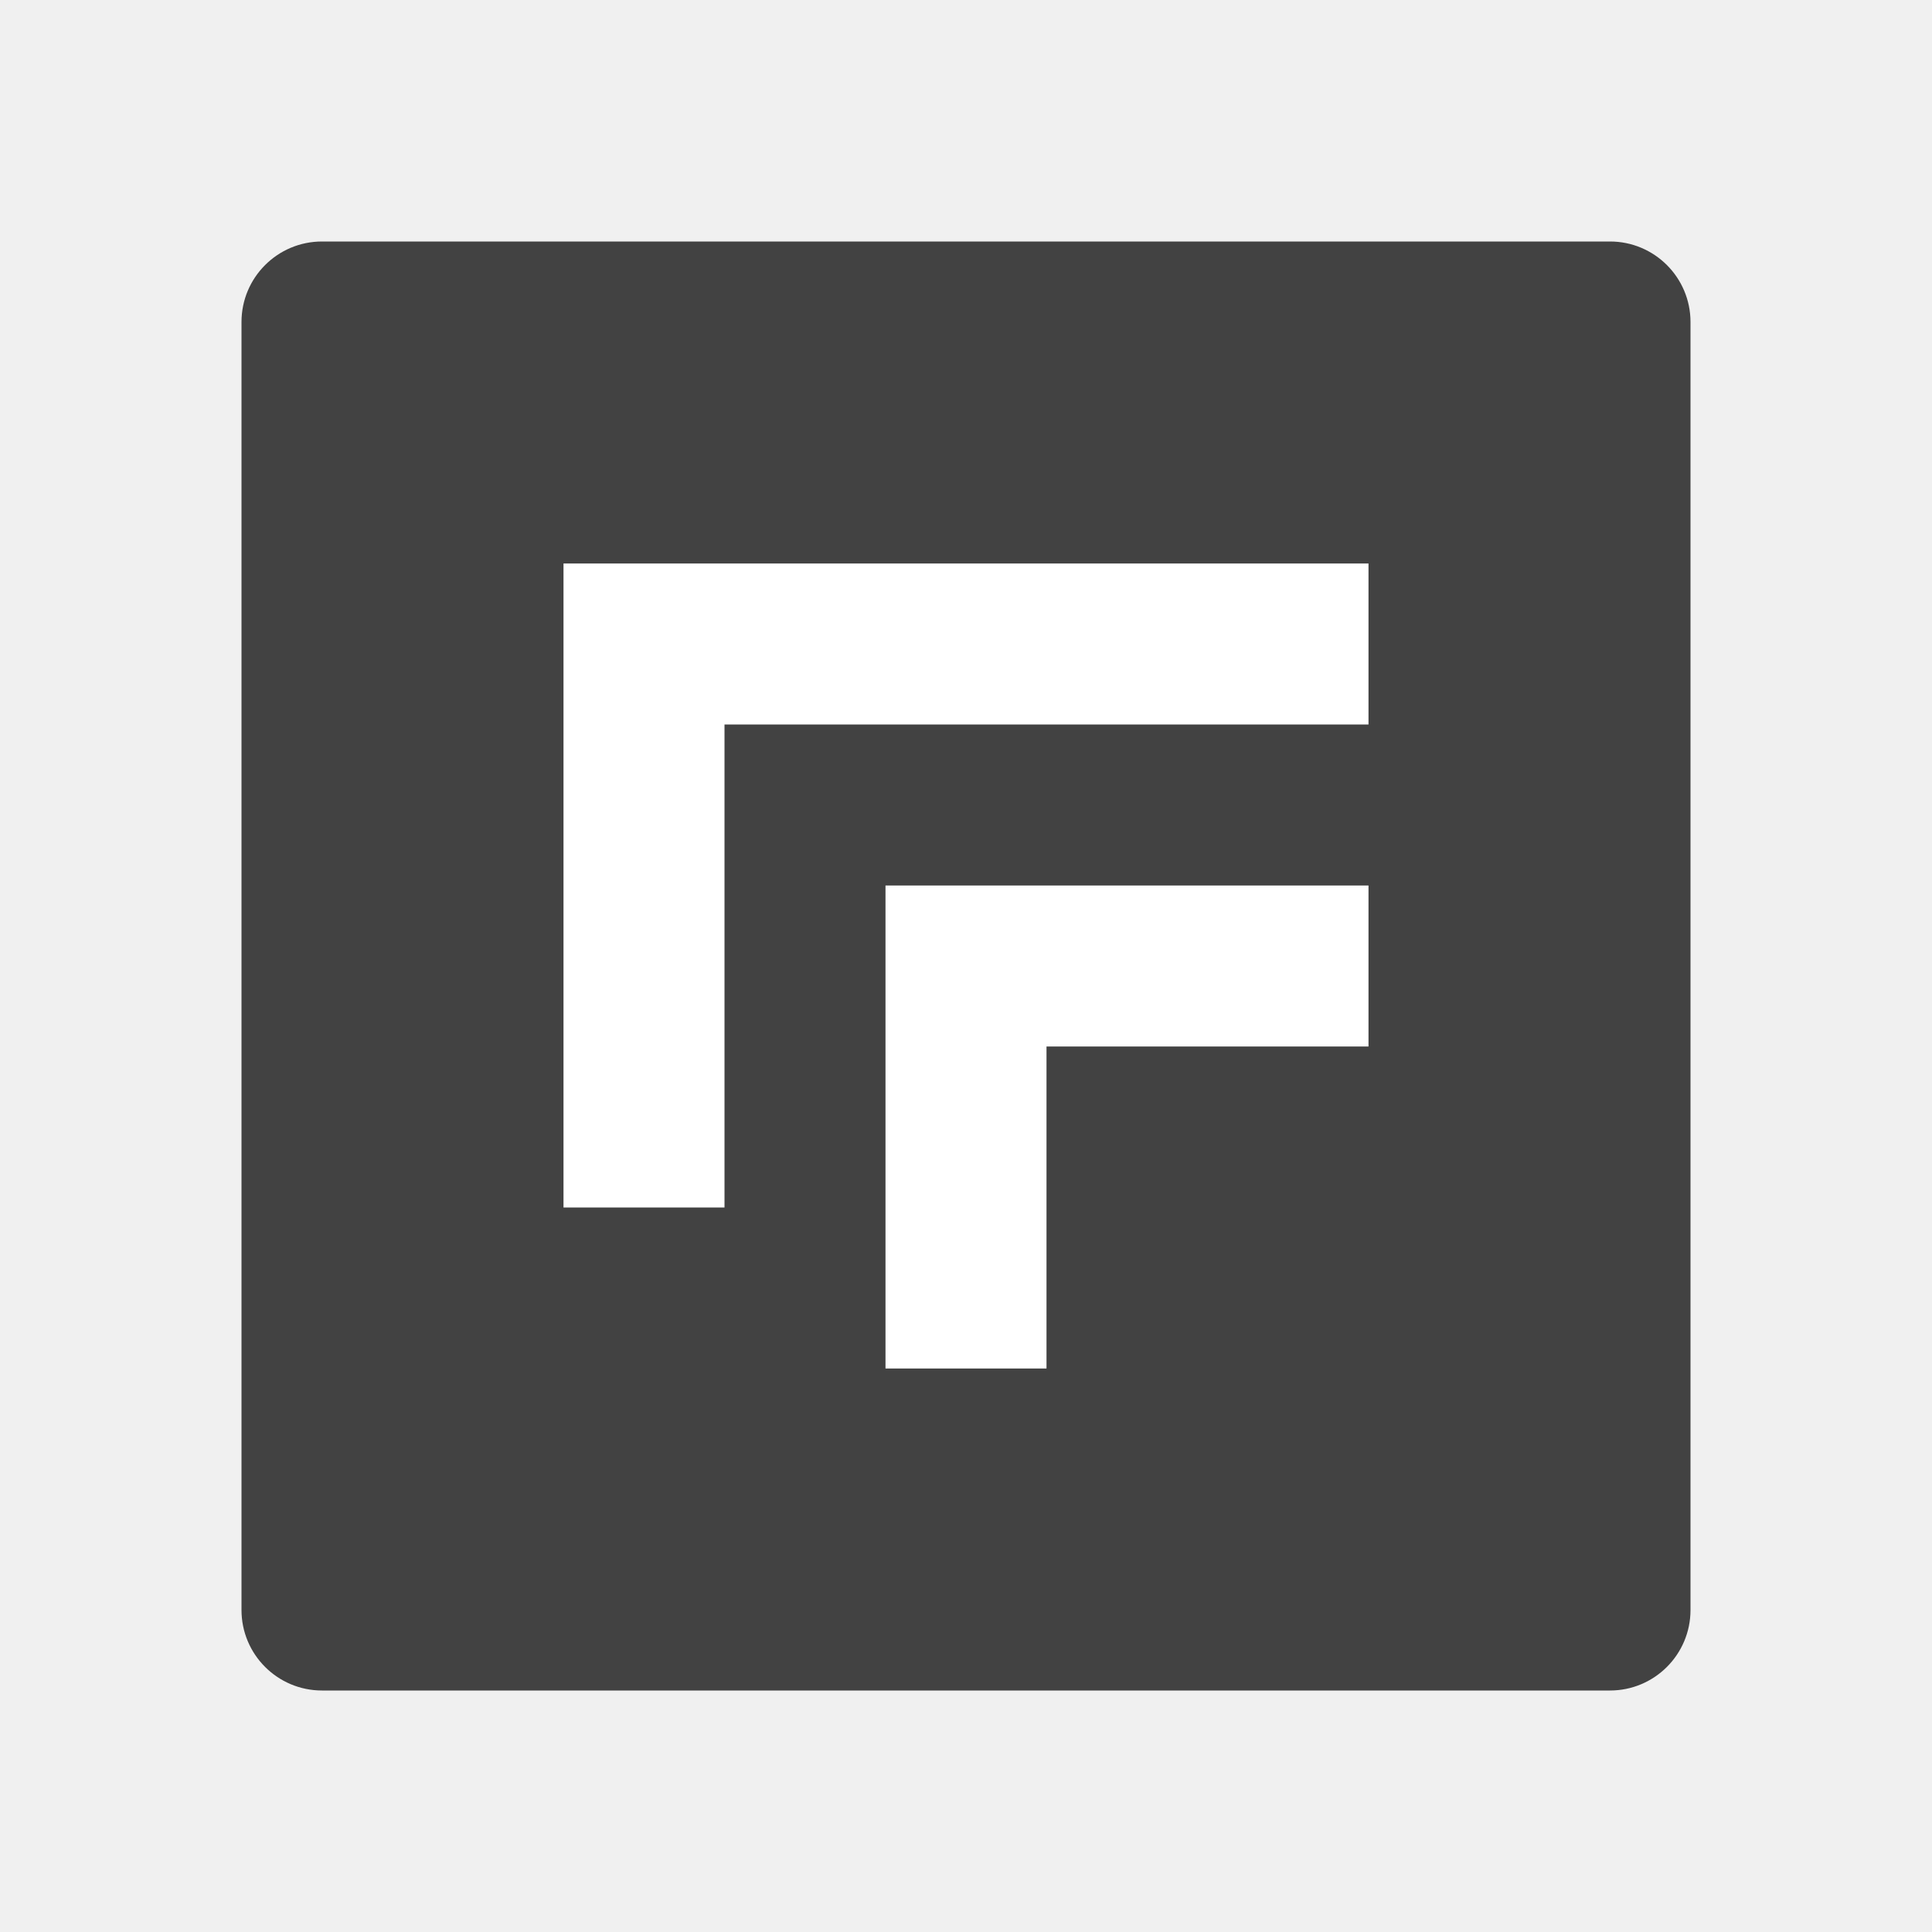
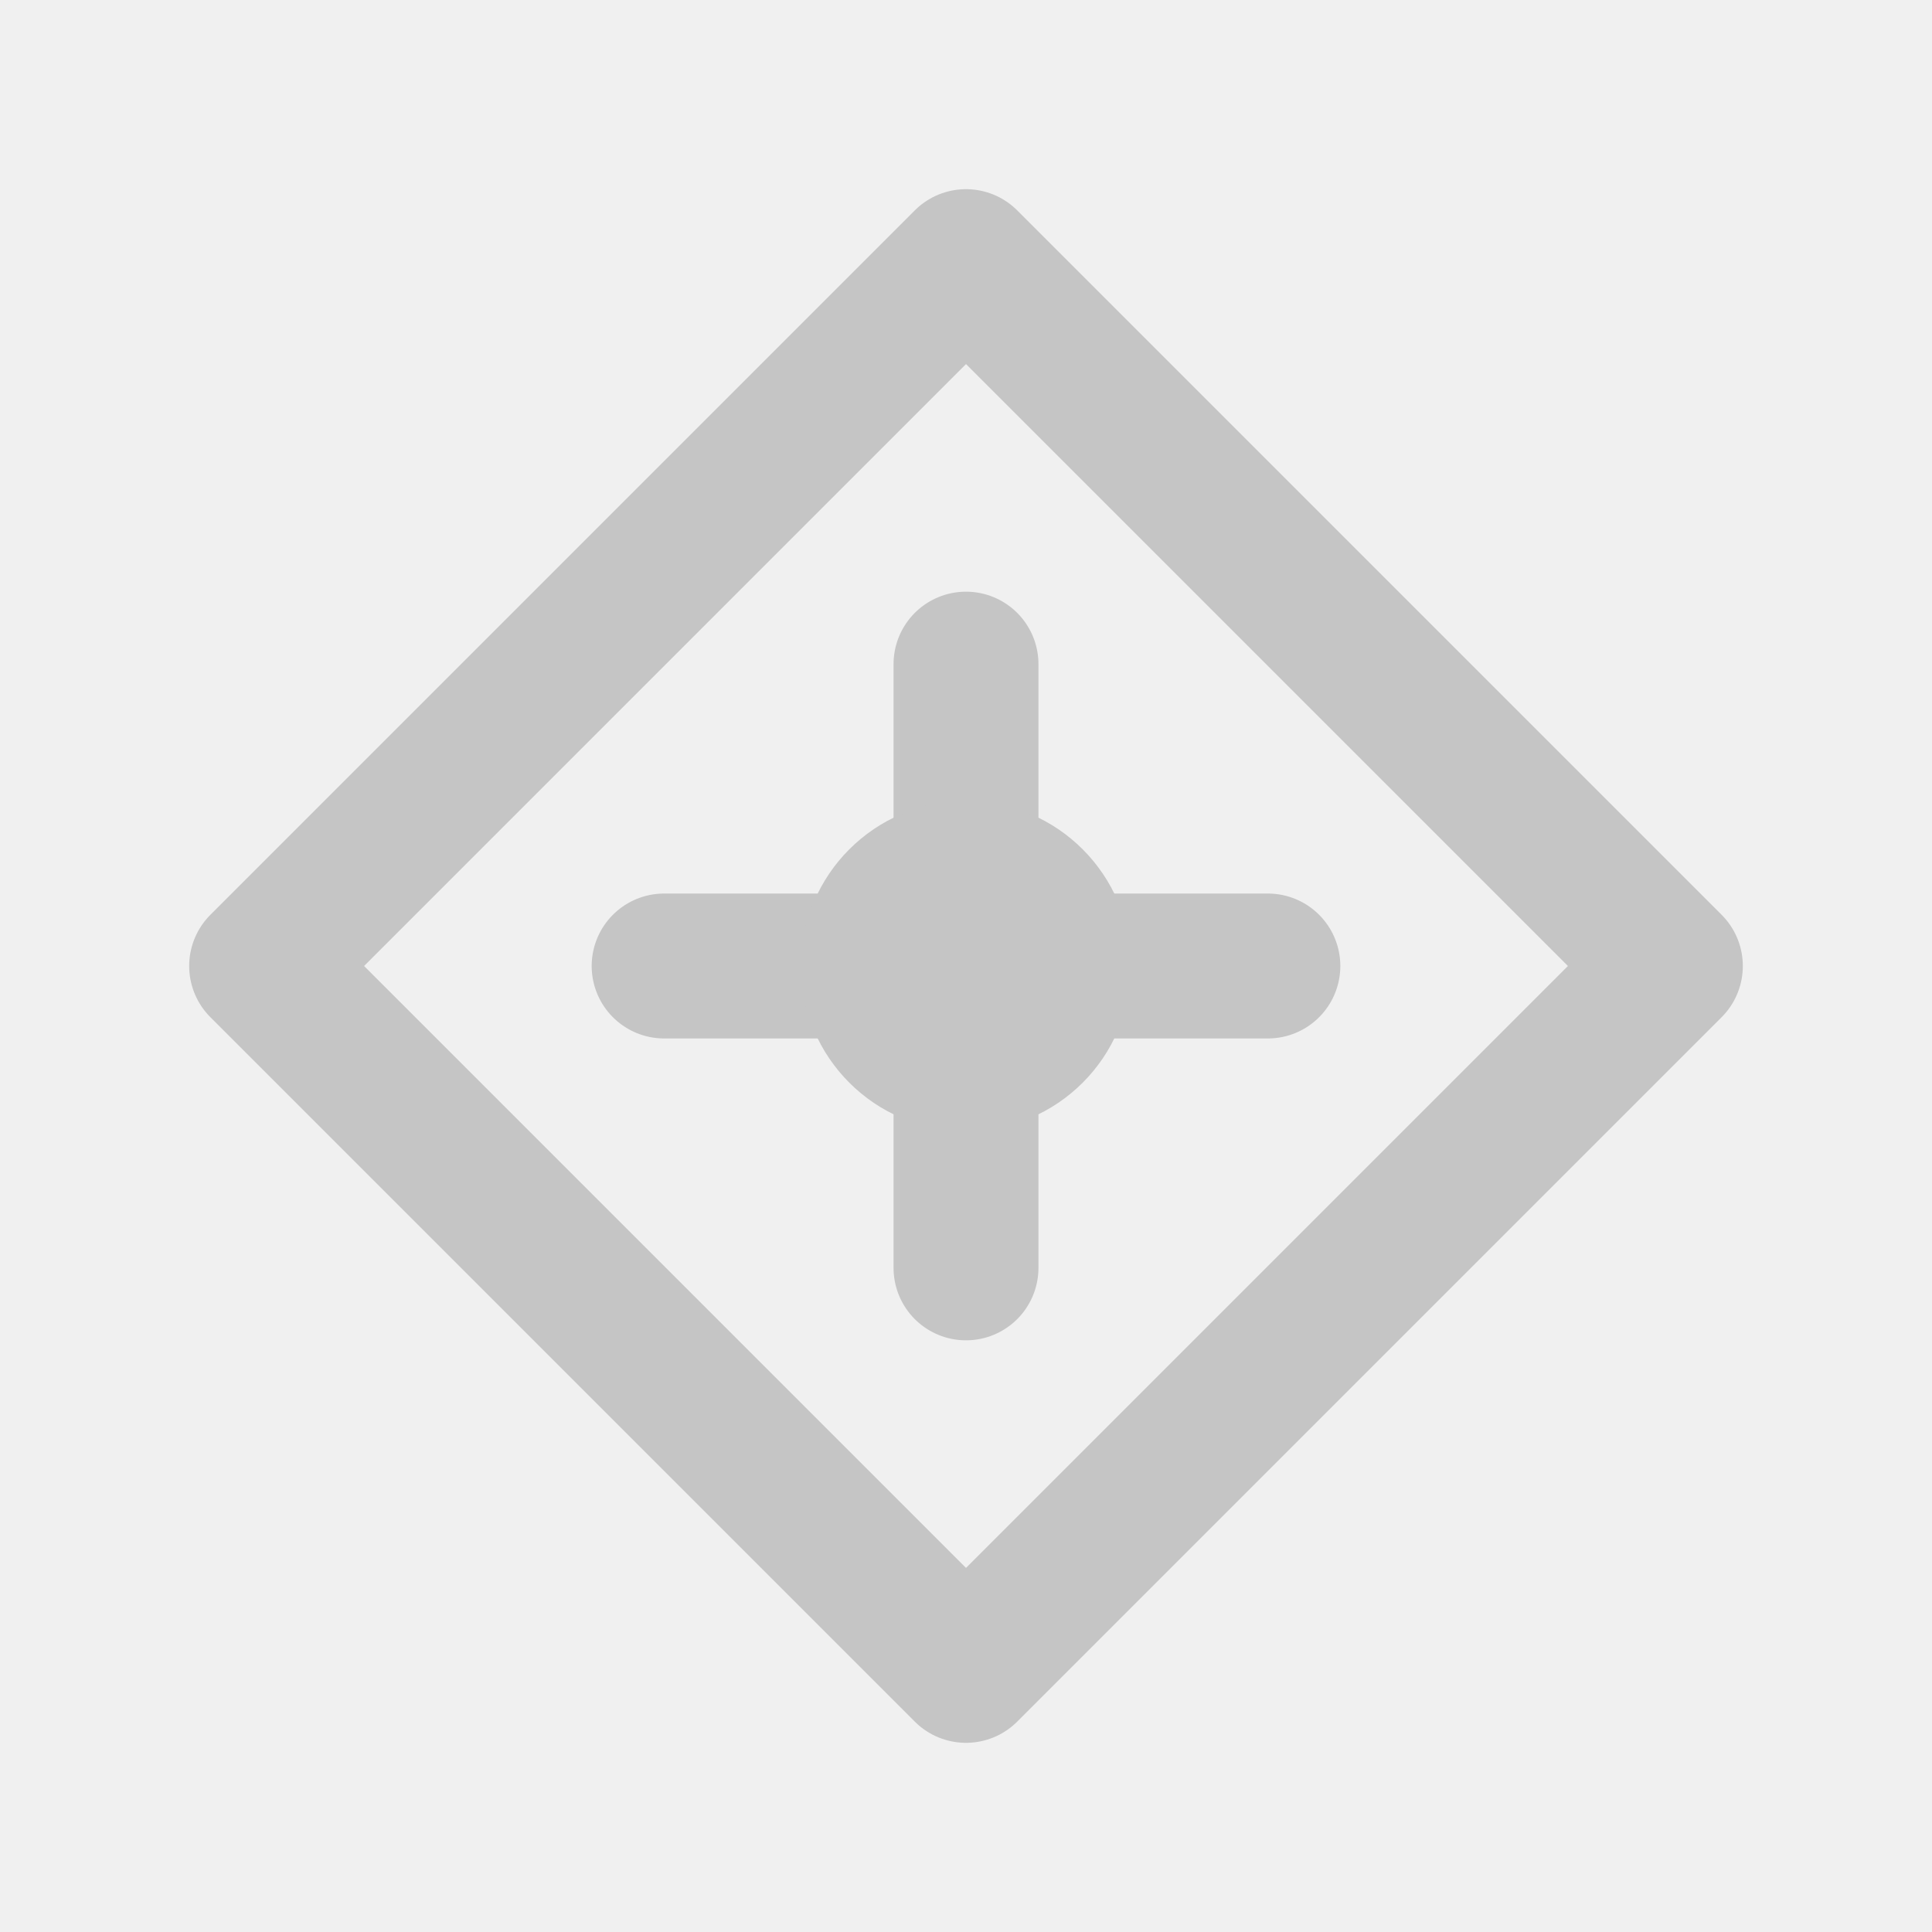
- <svg xmlns="http://www.w3.org/2000/svg" width="24" height="24" viewBox="0 0 24 24">
-   <path fill="#424242" d="M4 3h16a1 1 0 0 1 1 1v16a1 1 0 0 1-1 1H4a1 1 0 0 1-1-1V4a1 1 0 0 1 1-1z" />
-   <path fill="#fff" d="M7 7h10v2H9v6H7V7z" />
-   <path fill="#fff" d="M11 11h6v2h-4v4h-2v-6z" />
+ <svg xmlns="http://www.w3.org/2000/svg" width="24" height="24" viewBox="0 0 24 24" fill="none">
+   <path d="M12 3.25L20.75 12L12 20.75L3.25 12L12 3.25Z" stroke="#C5C5C5" stroke-width="1.8" stroke-linejoin="round" />
+   <path d="M8.25 12H15.75" stroke="#C5C5C5" stroke-width="1.8" stroke-linecap="round" />
+   <path d="M12 8.25V15.75" stroke="#C5C5C5" stroke-width="1.8" stroke-linecap="round" />
+   <circle cx="12" cy="12" r="2.05" fill="#C5C5C5" />
</svg>
